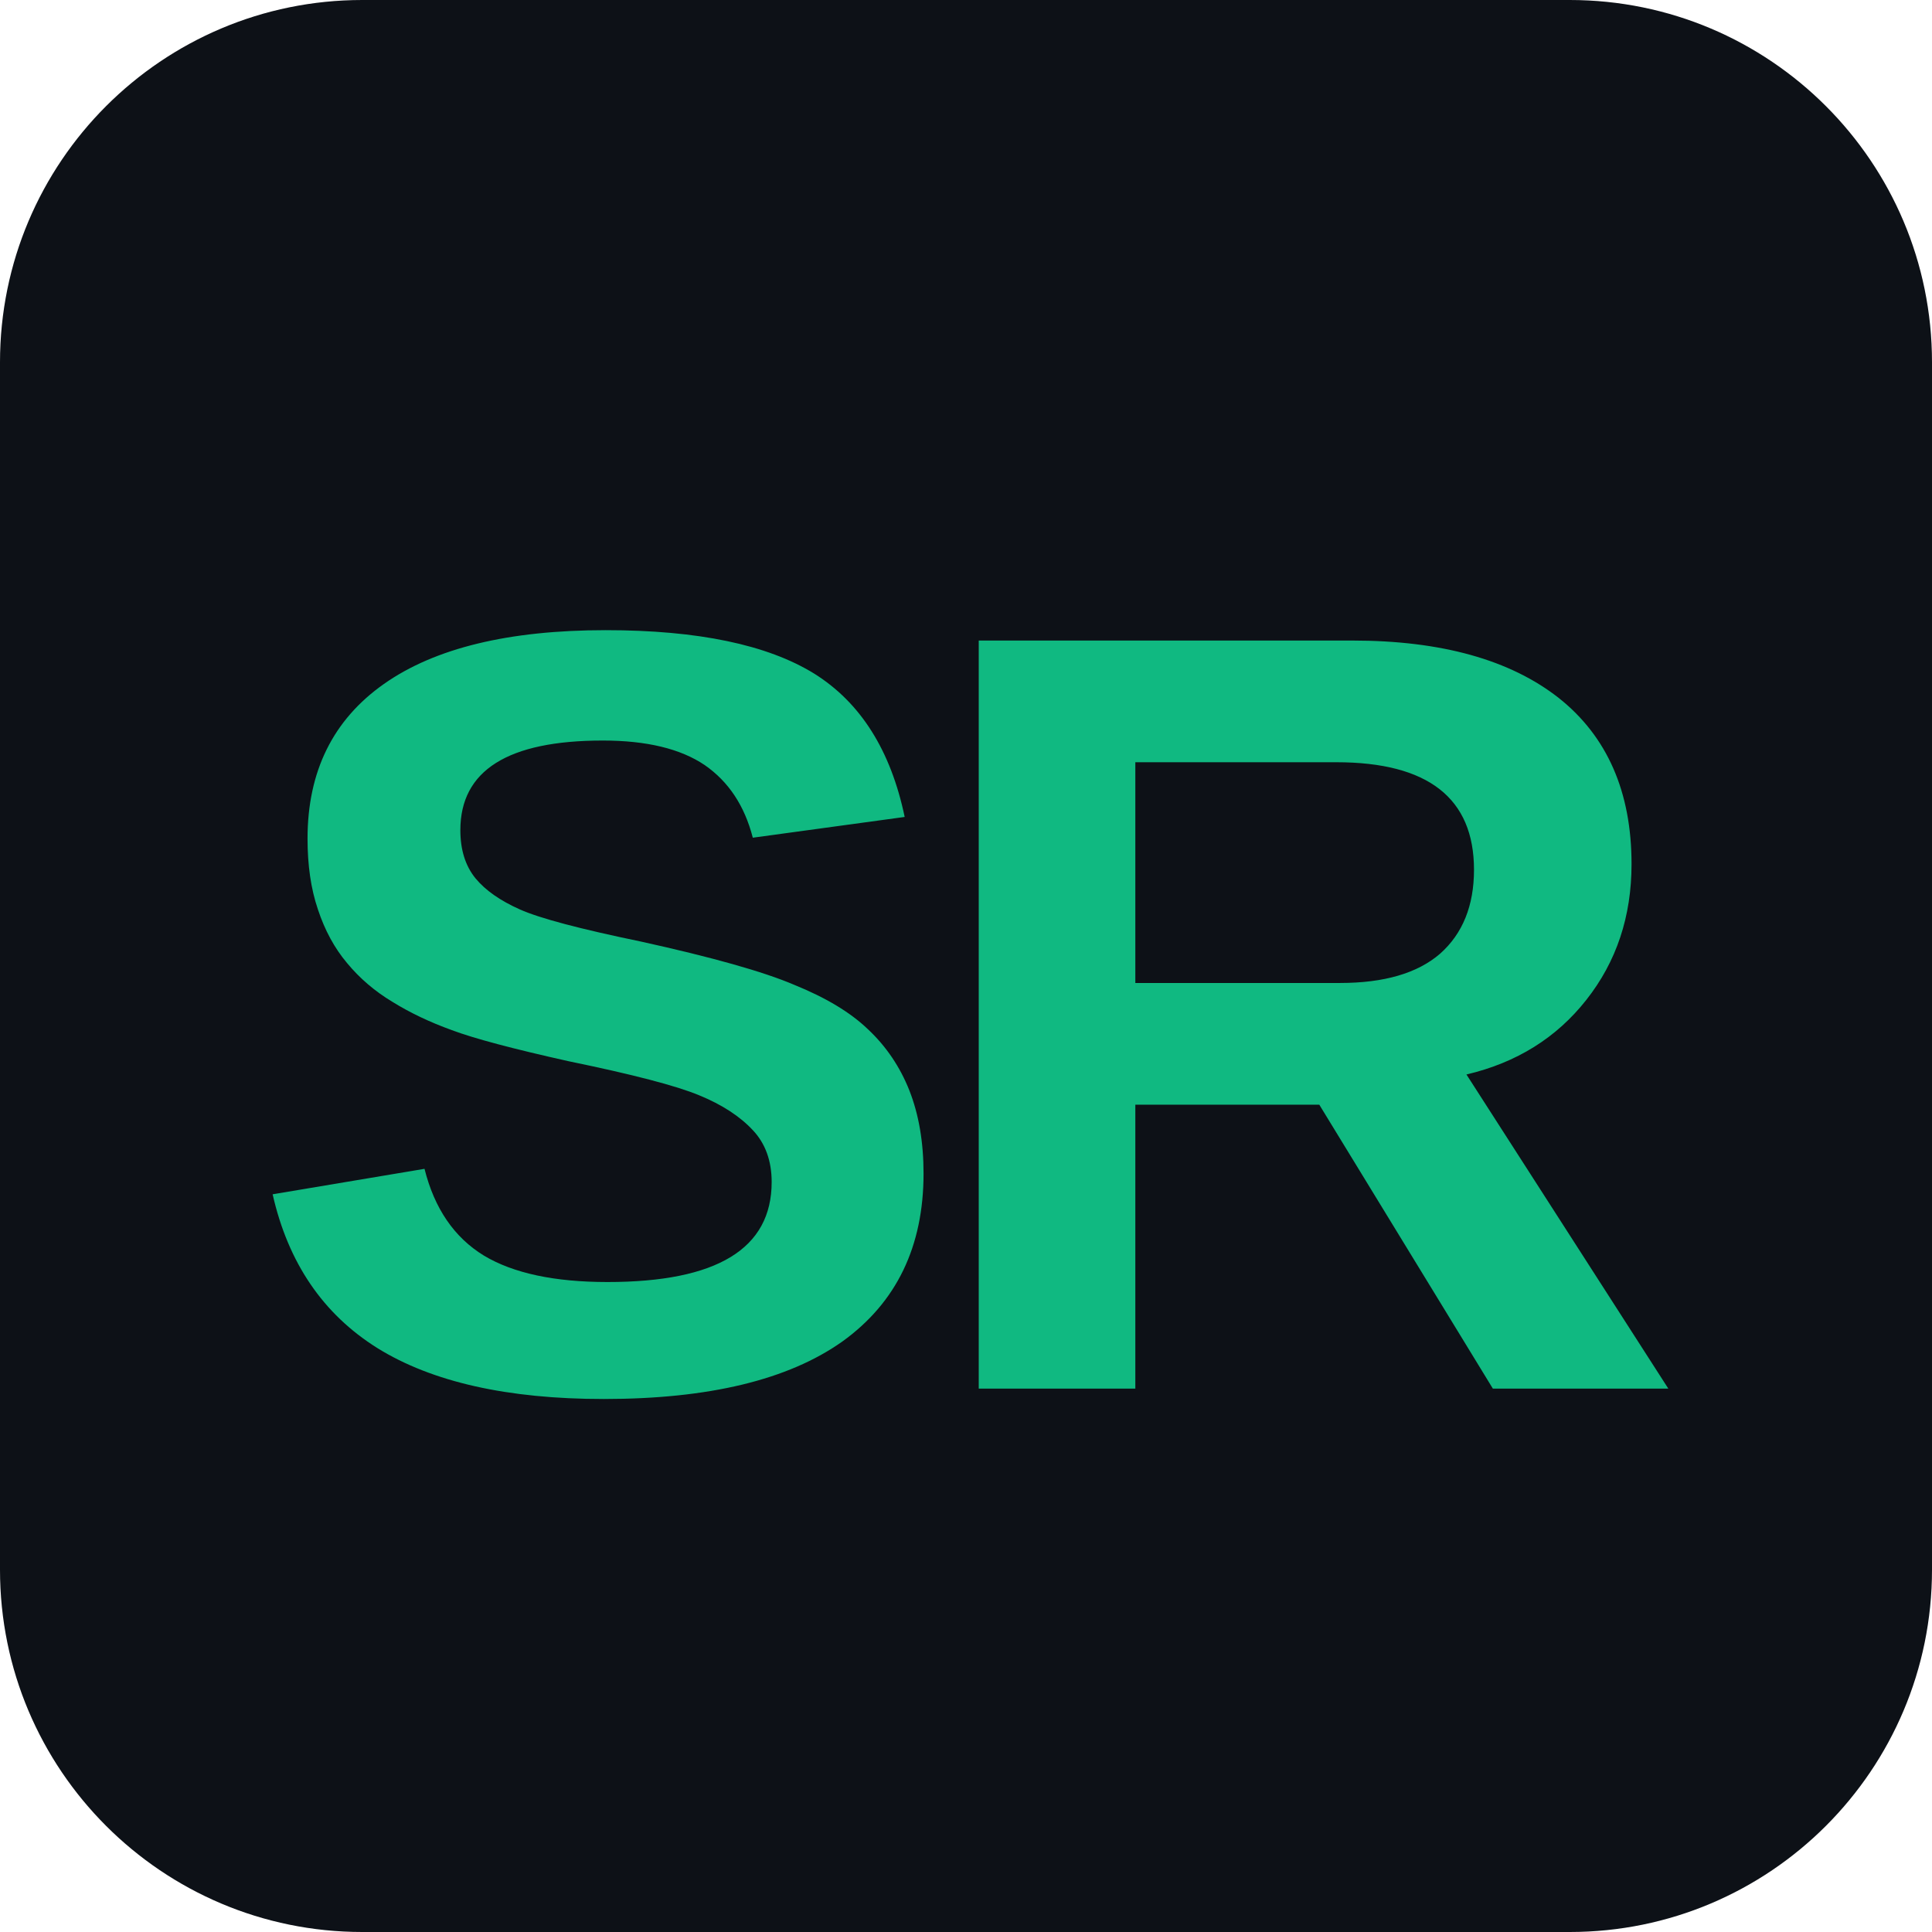
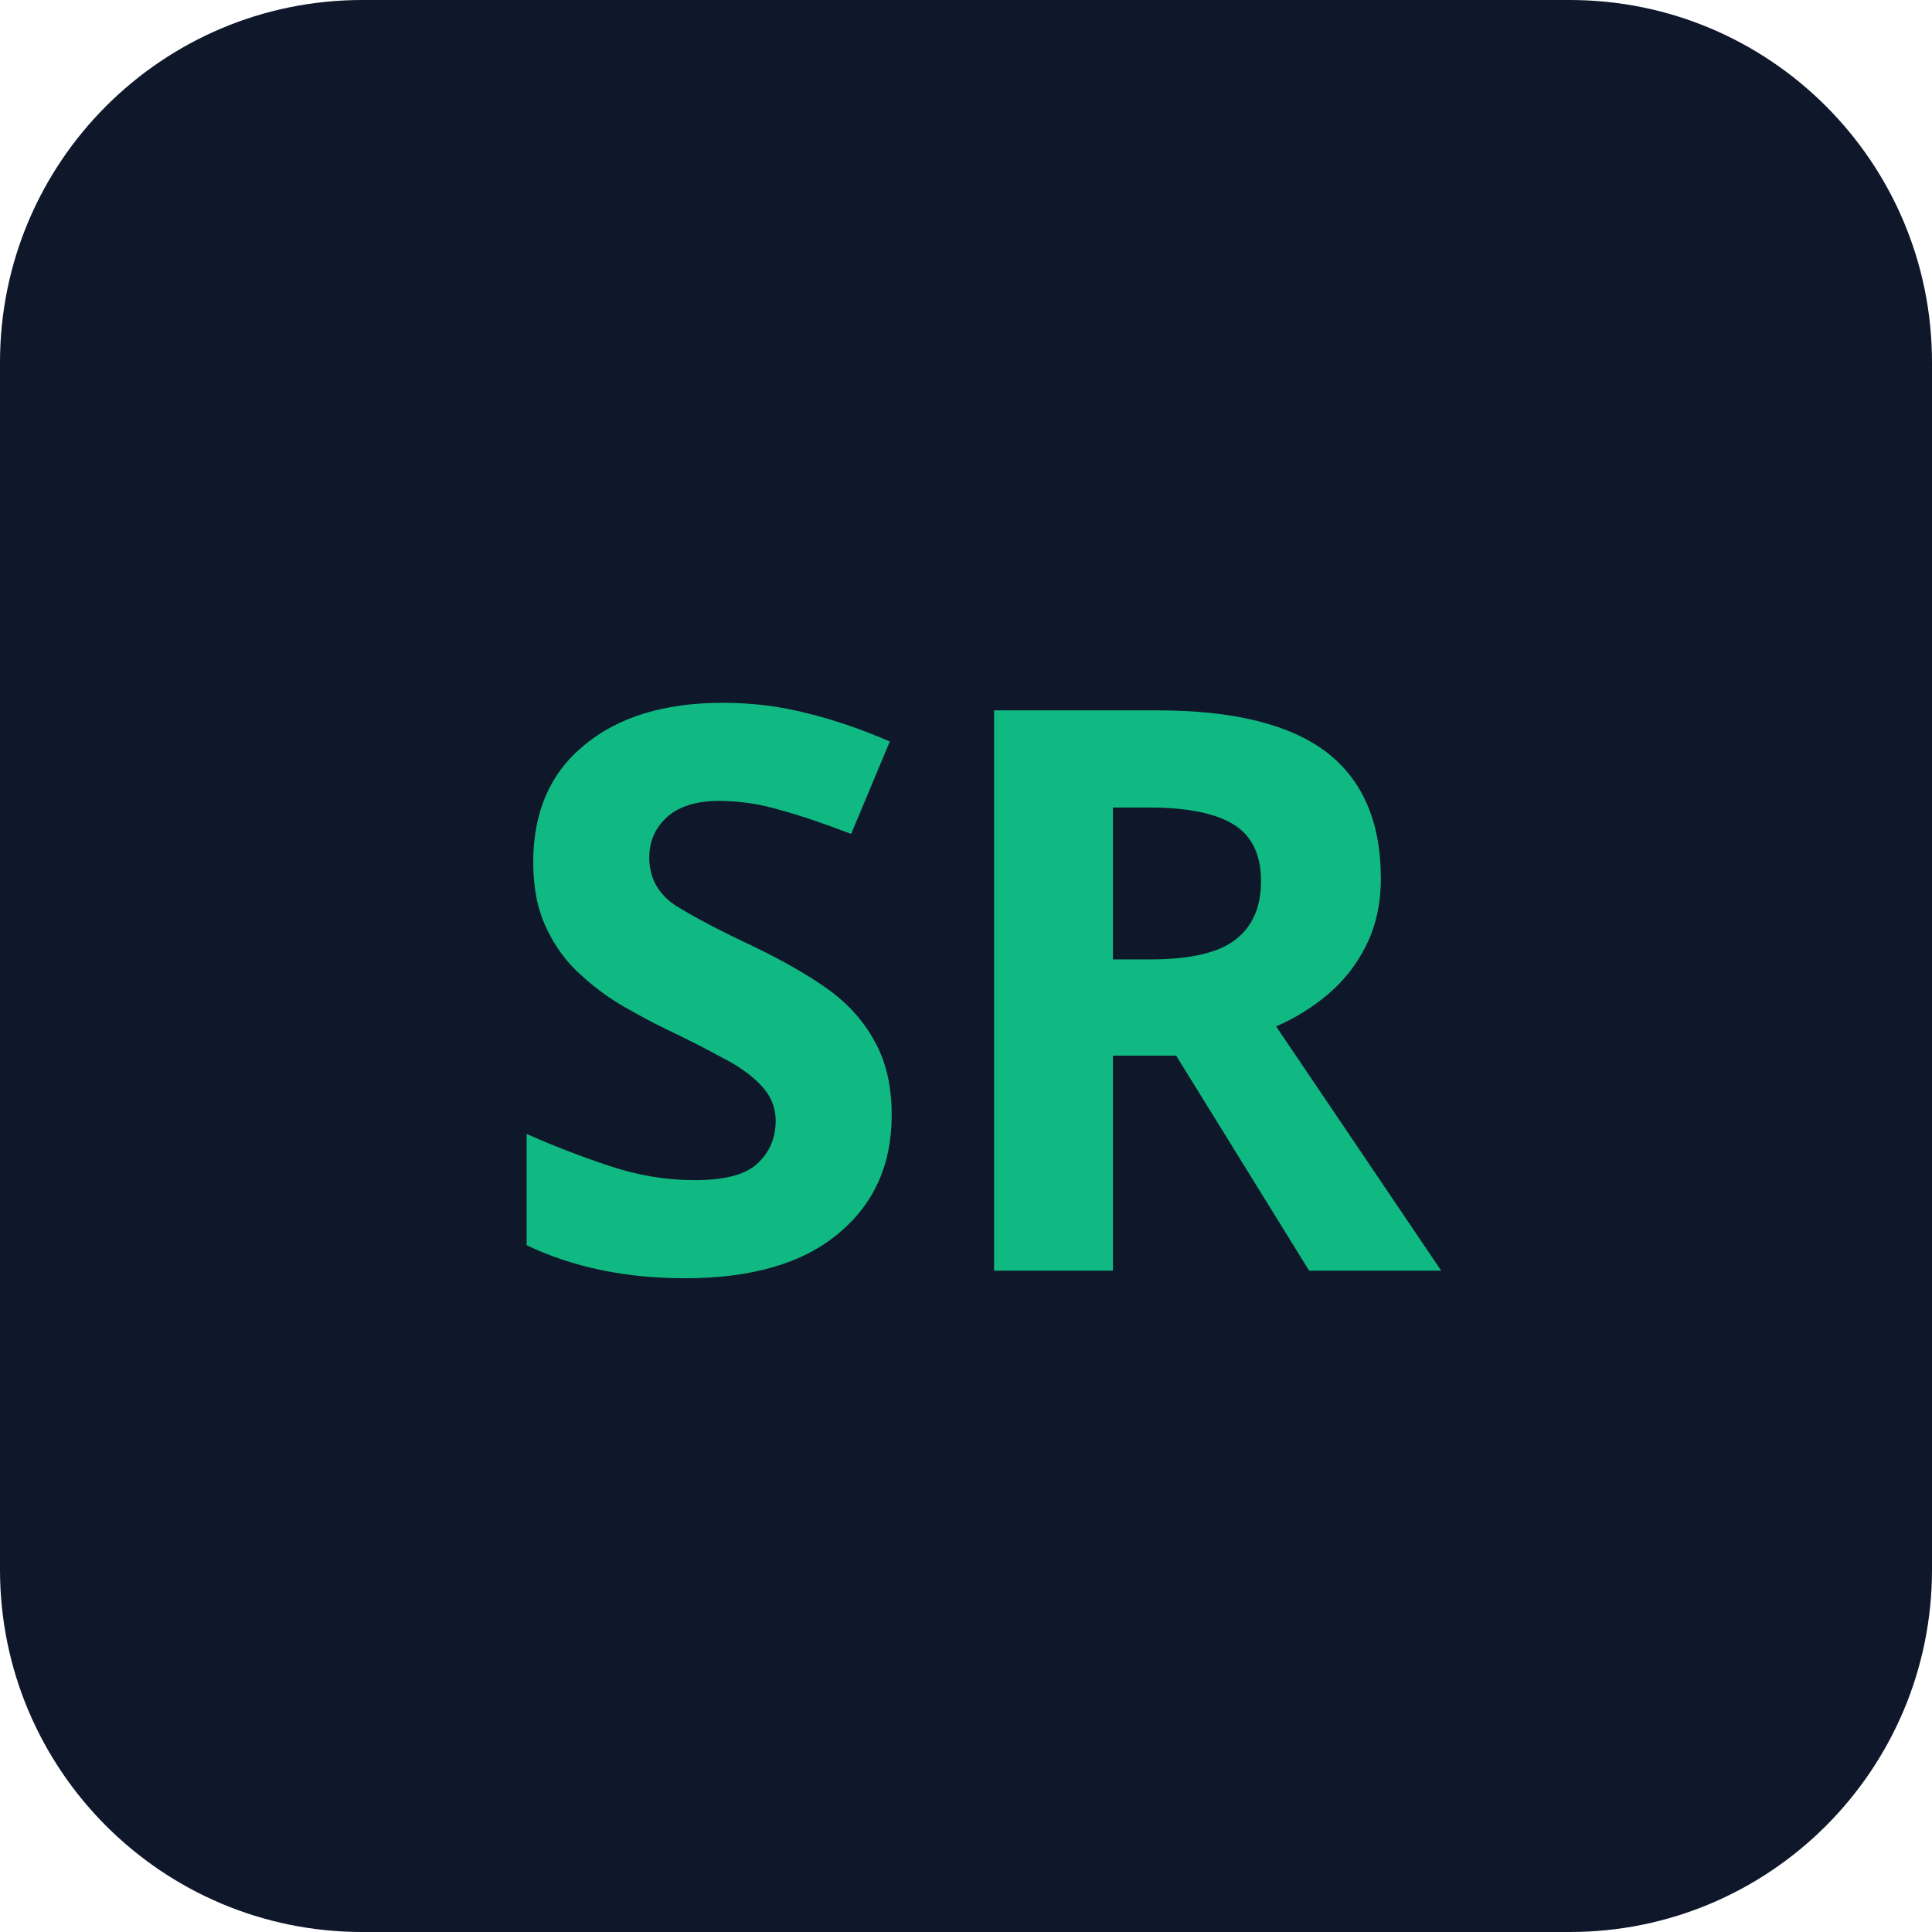
- <svg xmlns="http://www.w3.org/2000/svg" viewBox="0 0 32 32" width="32" height="32">
-   <rect width="32" height="32" rx="6" fill="#0D1117" />
-   <text x="4" y="23" font-family="Arial, sans-serif" font-weight="900" font-size="18" fill="#10B981" letter-spacing="-1">SR</text>
+ <svg xmlns="http://www.w3.org/2000/svg" viewBox="0 0 32 32">
+   <rect width="32" height="32" rx="6" fill="#0f172a" />
+   <text x="50%" y="50%" dominant-baseline="central" text-anchor="middle" font-family="system-ui, sans-serif" font-weight="700" font-size="13" fill="#10B981">SR</text>
</svg>
